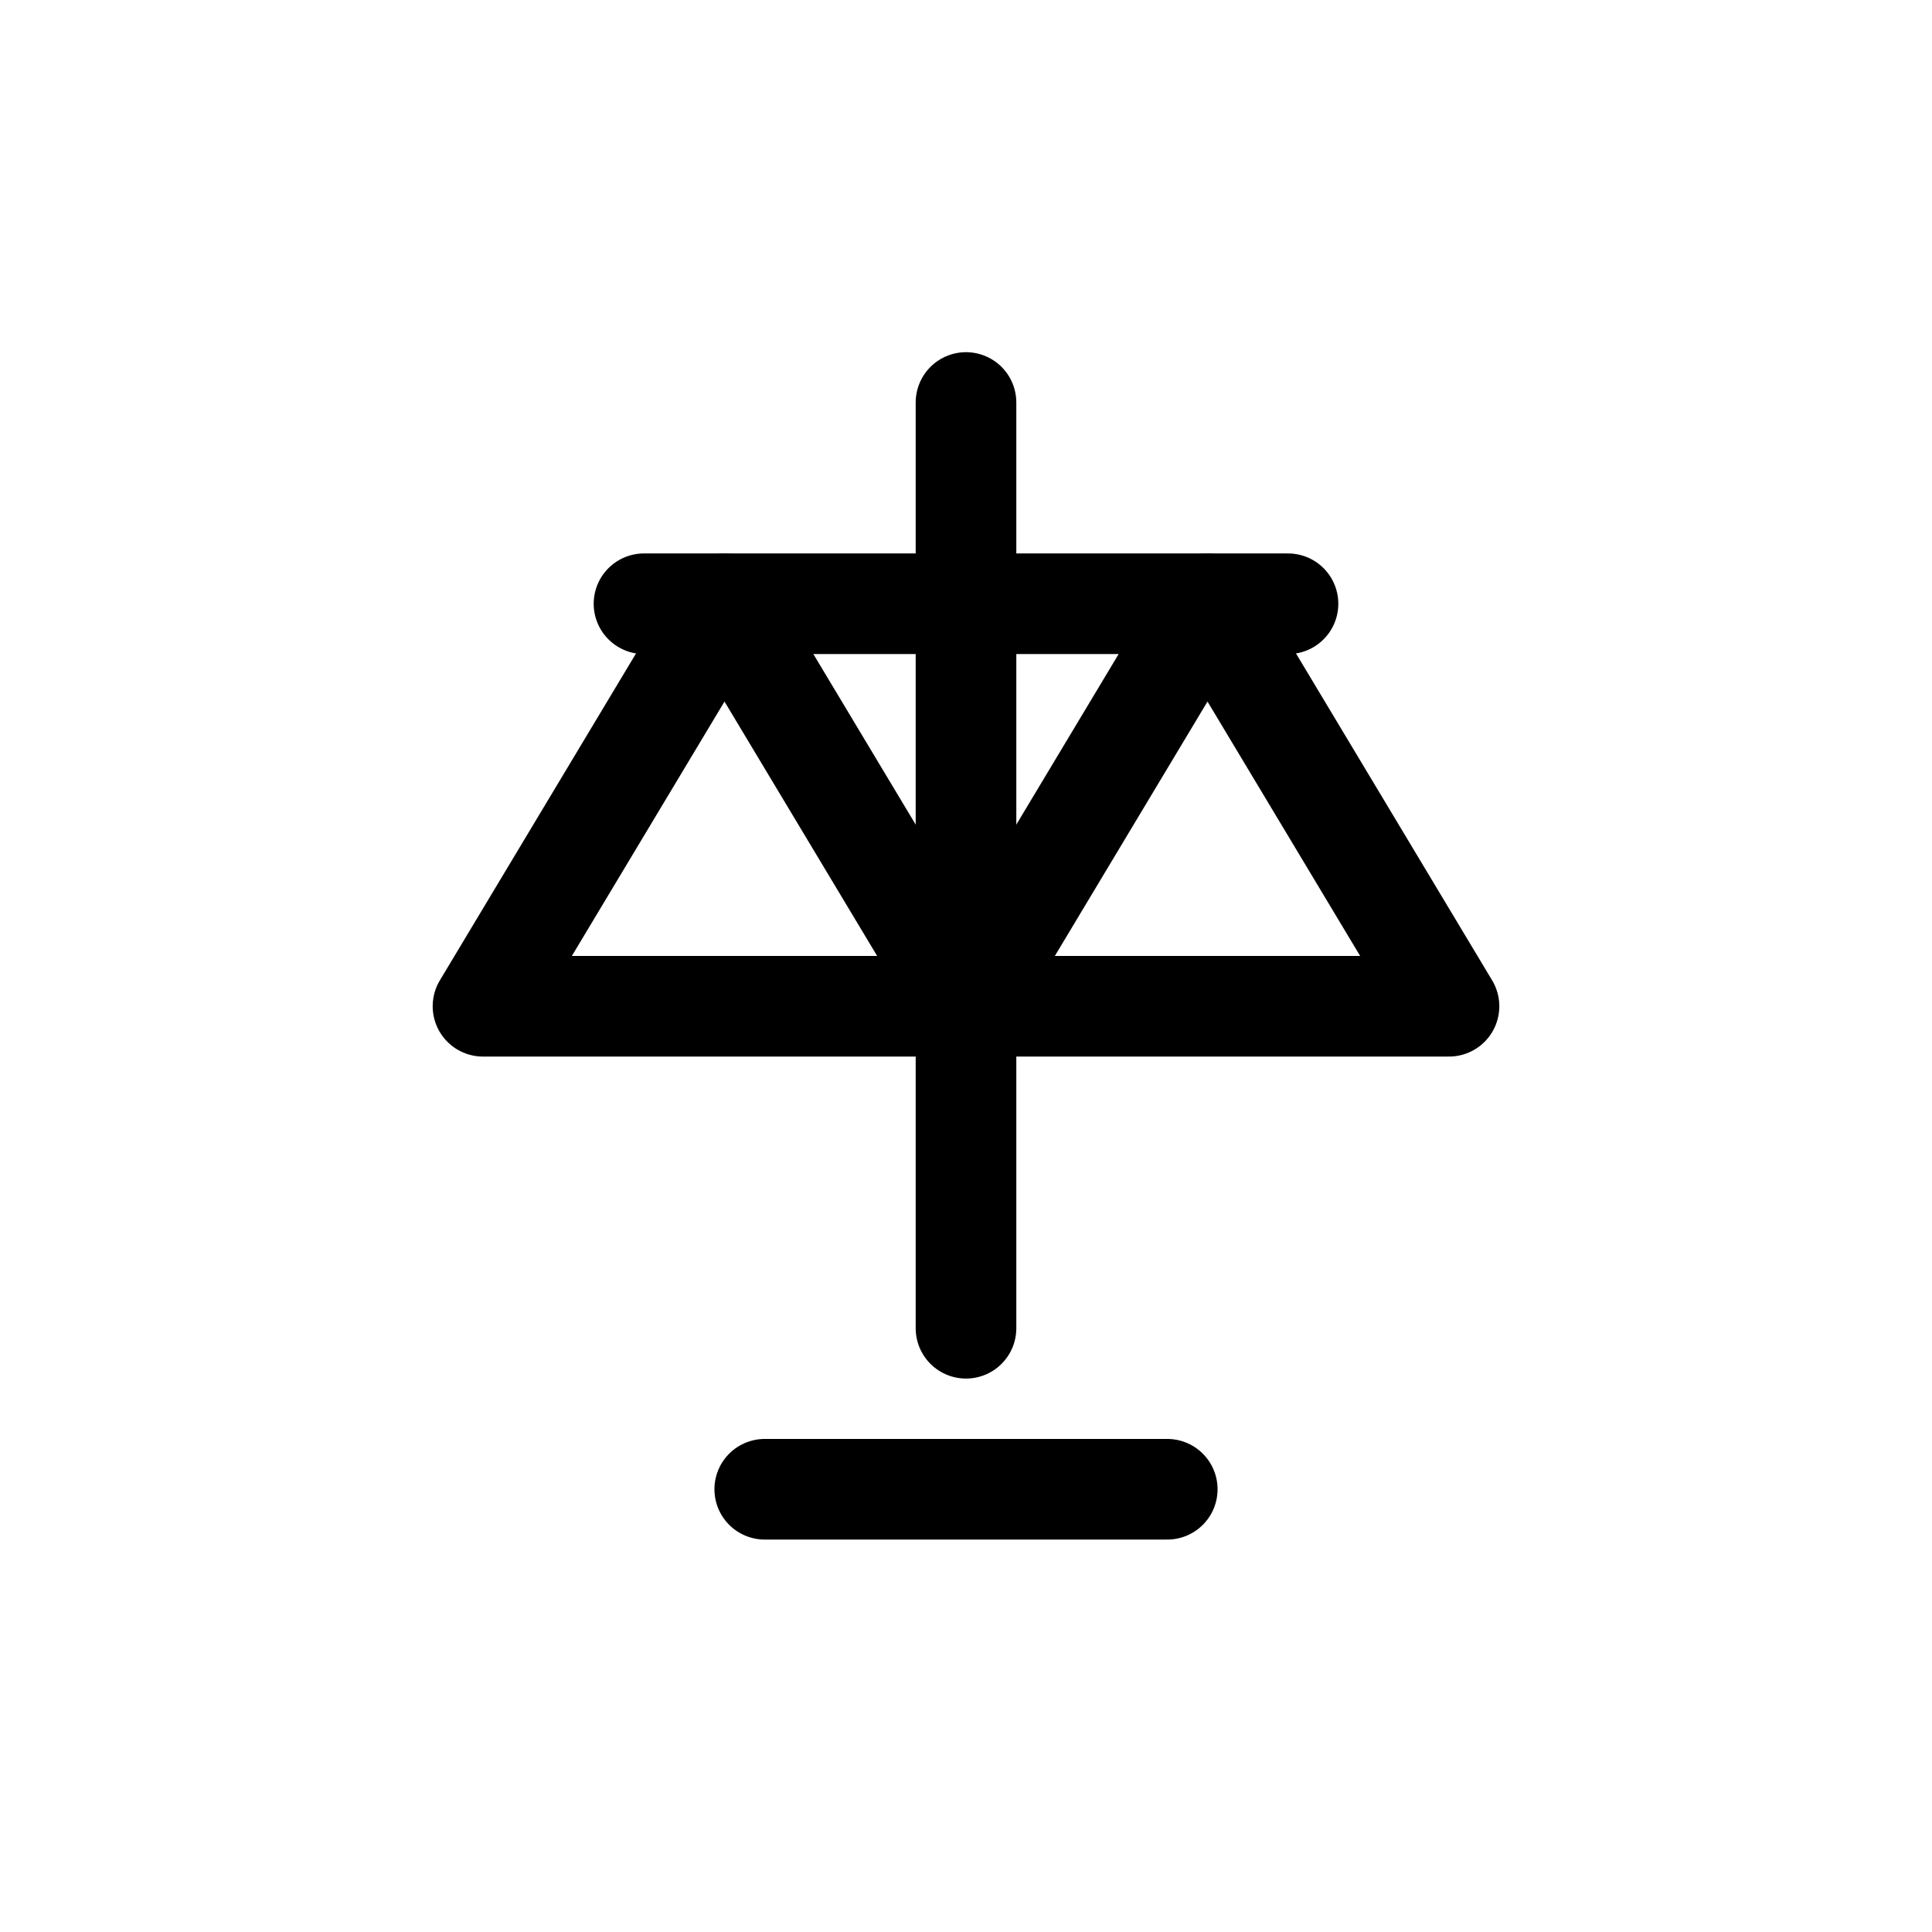
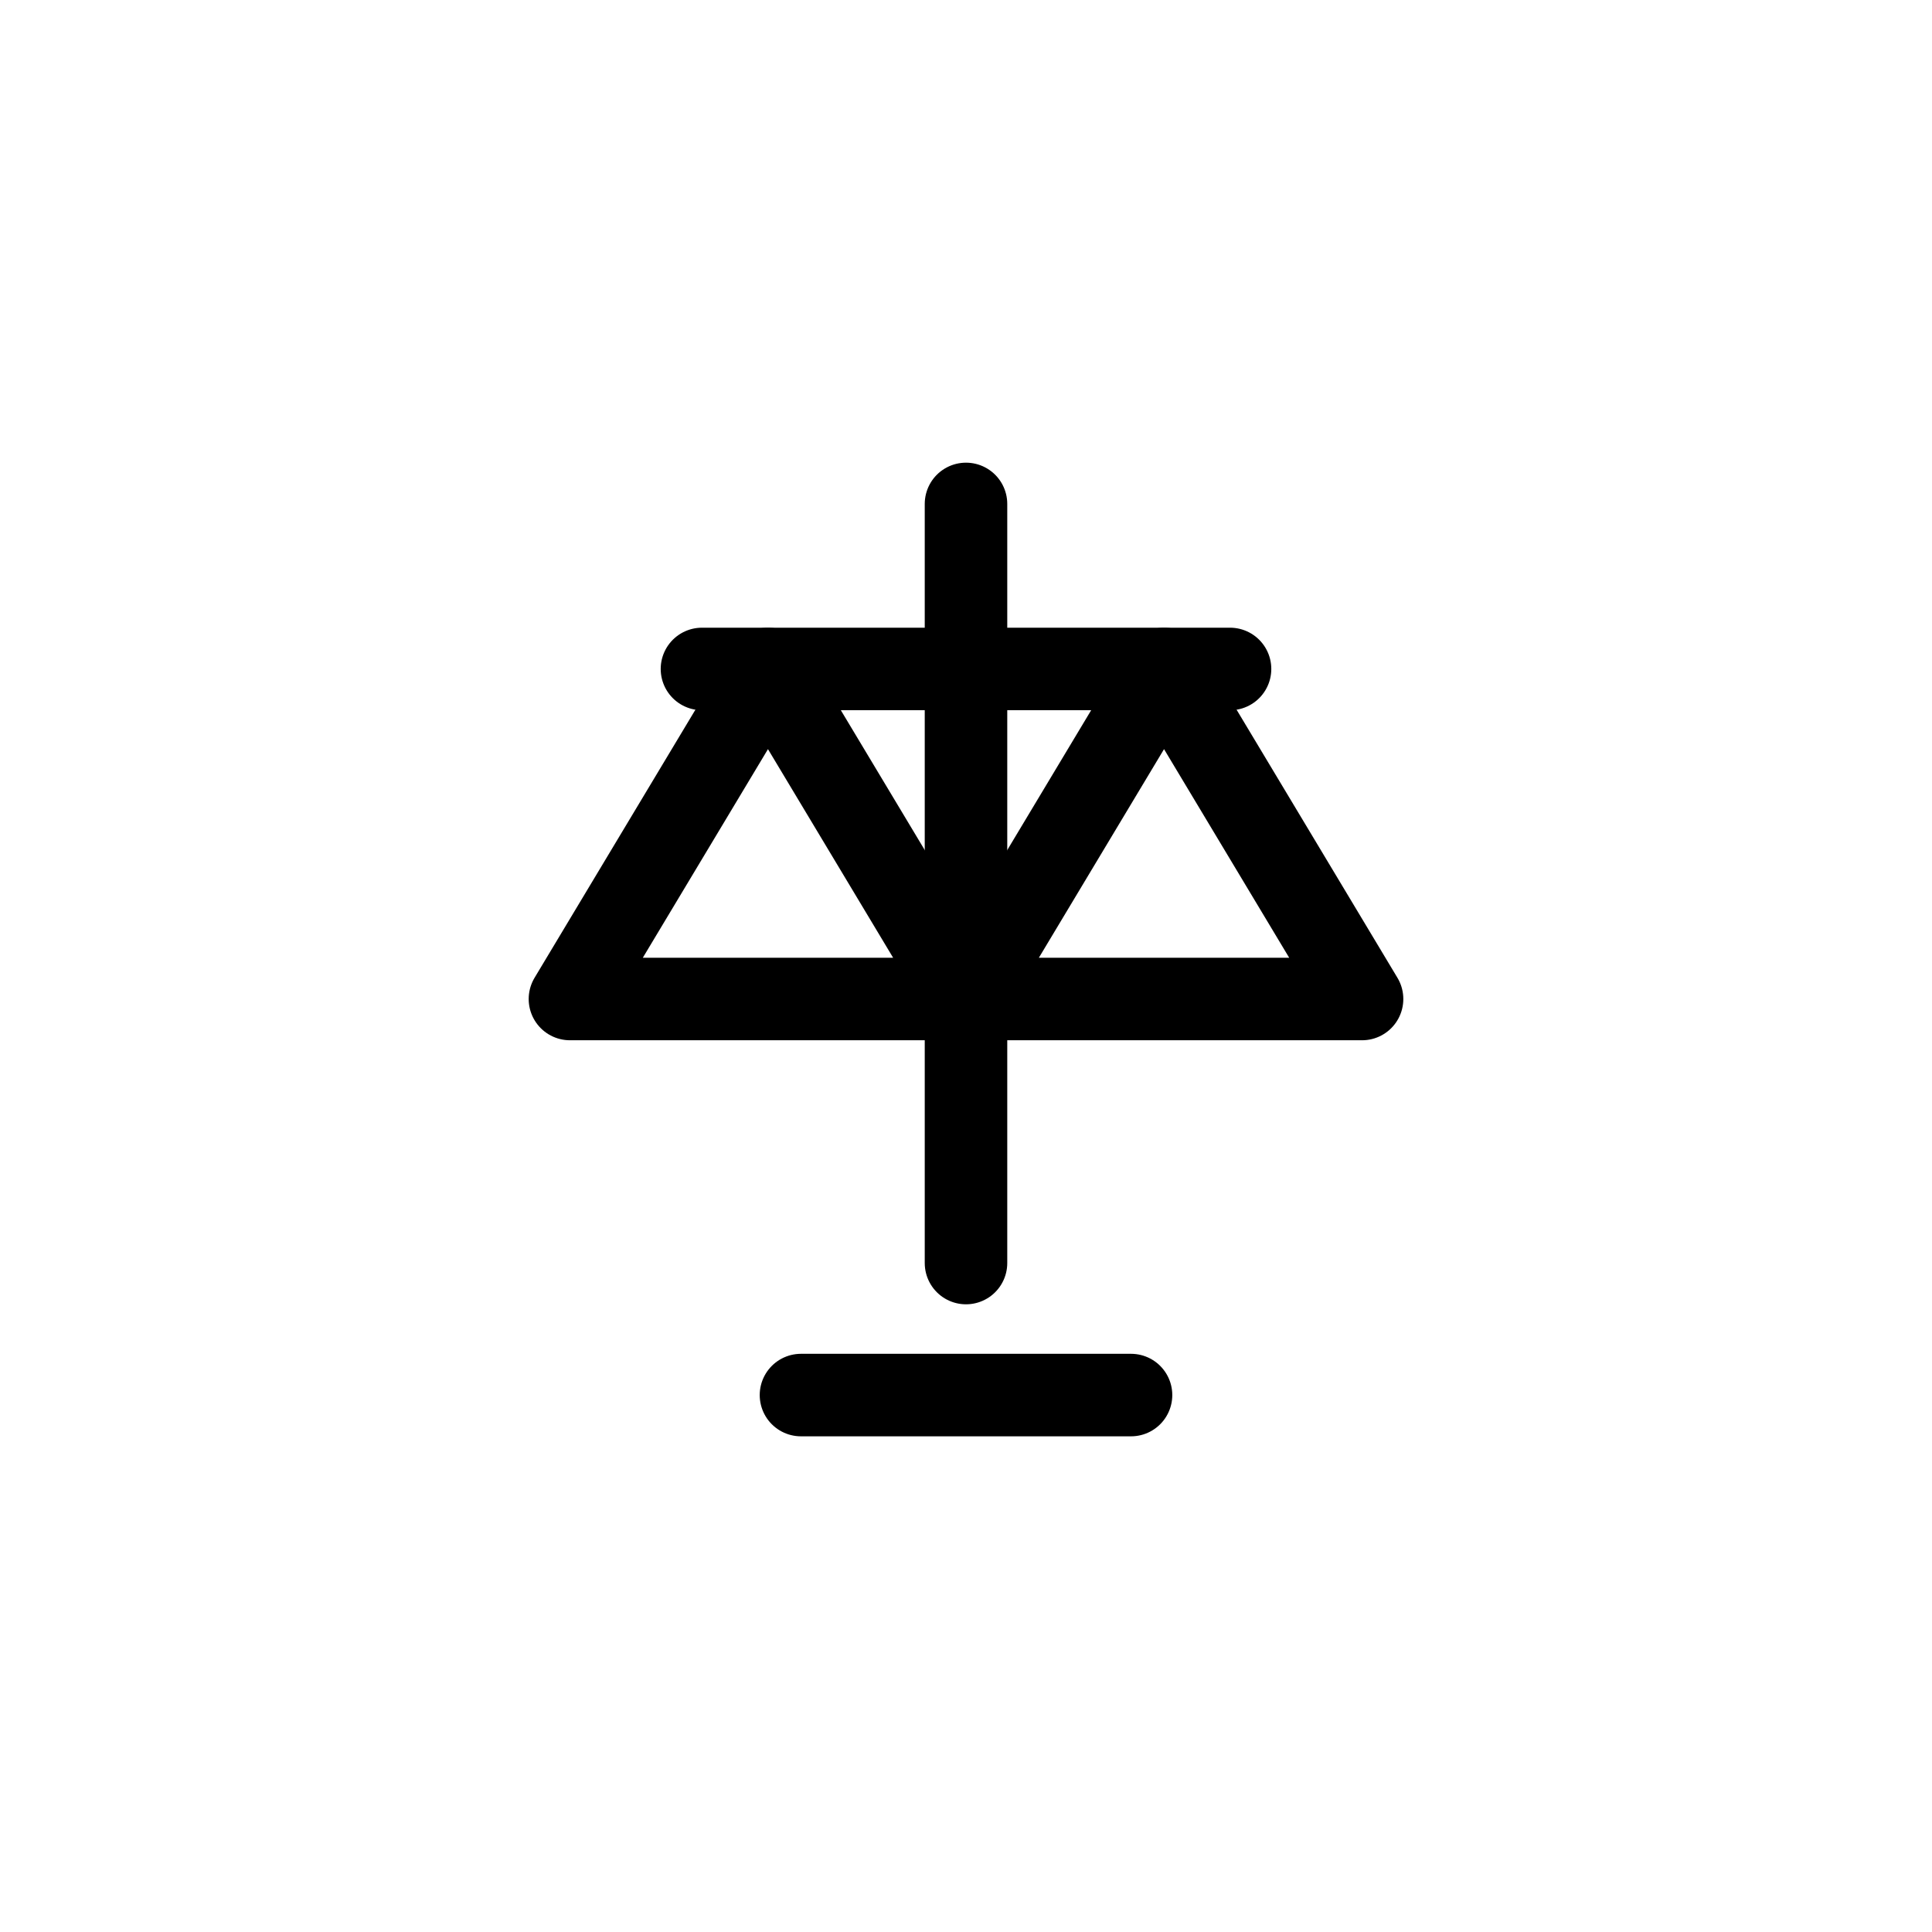
<svg xmlns="http://www.w3.org/2000/svg" width="96" height="96" viewBox="0 0 96 96" fill="none">
-   <path d="M48 20V66" stroke="currentColor" stroke-width="5" stroke-linecap="round" />
-   <path d="M32 30H64" stroke="currentColor" stroke-width="5" stroke-linecap="round" />
-   <path d="M36 30L24 50H48L36 30Z" stroke="currentColor" stroke-width="5" stroke-linejoin="round" />
-   <path d="M60 30L48 50H72L60 30Z" stroke="currentColor" stroke-width="5" stroke-linejoin="round" />
-   <path d="M38 74H58" stroke="currentColor" stroke-width="5" stroke-linecap="round" />
+   <g transform="translate(48 48) scale(0.82) translate(-48 -48)">
+     <path d="M48 20V66" stroke="currentColor" stroke-width="5" stroke-linecap="round" />
+     <path d="M32 30H64" stroke="currentColor" stroke-width="5" stroke-linecap="round" />
+     <path d="M36 30L24 50H48L36 30Z" stroke="currentColor" stroke-width="5" stroke-linejoin="round" />
+     <path d="M60 30L48 50H72L60 30Z" stroke="currentColor" stroke-width="5" stroke-linejoin="round" />
+     <path d="M38 74H58" stroke="currentColor" stroke-width="5" stroke-linecap="round" />
+   </g>
</svg>
